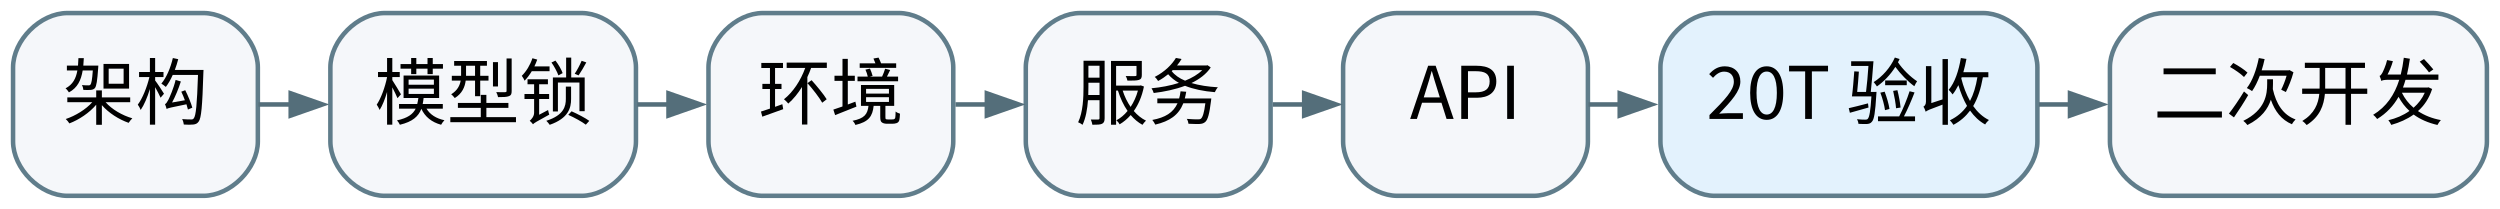
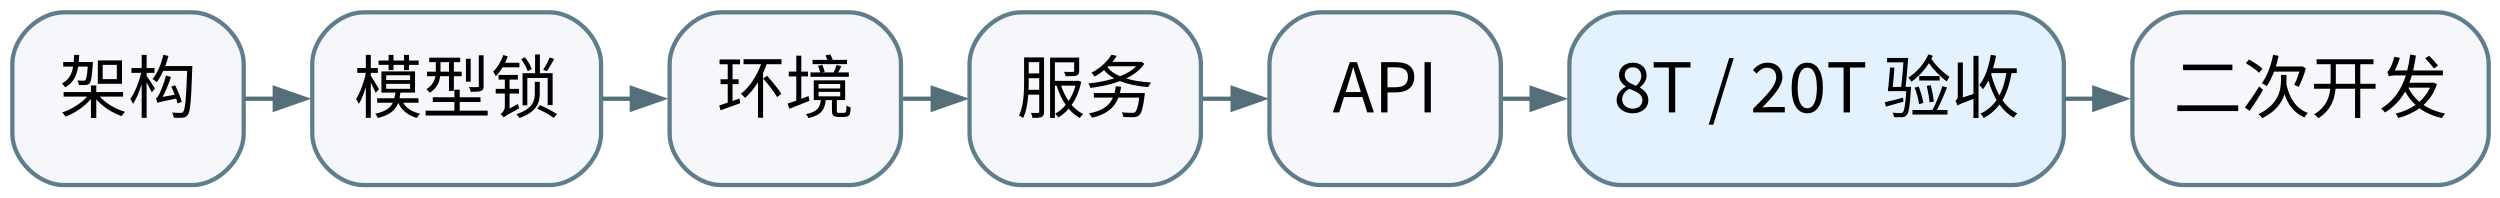
- <svg xmlns="http://www.w3.org/2000/svg" width="1103pt" height="92pt" viewBox="0.00 0.00 1103.00 92.00">
+ <svg xmlns="http://www.w3.org/2000/svg" width="1167pt" height="92pt" viewBox="0.00 0.00 1167.00 92.00">
  <g id="graph0" class="graph" transform="scale(2 2) rotate(0) translate(2.88 43.2)">
    <g id="node1" class="node">
      <path fill="#f5f7fa" stroke="#607d8b" d="M42,-40.32C42,-40.32 12,-40.32 12,-40.32 6,-40.32 0,-34.32 0,-28.32 0,-28.32 0,-12 0,-12 0,-6 6,0 12,0 12,0 42,0 42,0 48,0 54,-6 54,-12 54,-12 54,-28.32 54,-28.32 54,-34.32 48,-40.32 42,-40.32" />
      <text xml:space="preserve" text-anchor="middle" x="27" y="-16.96" font-family="Noto Sans CJK SC" font-size="16.00">架构</text>
    </g>
    <g id="node2" class="node">
      <path fill="#f5f7fa" stroke="#607d8b" d="M125.41,-40.32C125.41,-40.32 82,-40.32 82,-40.32 76,-40.32 70,-34.32 70,-28.32 70,-28.32 70,-12 70,-12 70,-6 76,0 82,0 82,0 125.41,0 125.41,0 131.41,0 137.41,-6 137.41,-12 137.41,-12 137.41,-28.32 137.41,-28.32 137.41,-34.32 131.41,-40.32 125.41,-40.32" />
      <text xml:space="preserve" text-anchor="middle" x="103.71" y="-16.96" font-family="Noto Sans CJK SC" font-size="16.00">模型锁</text>
    </g>
    <g id="edge1" class="edge">
      <path fill="none" stroke="#546e7a" d="M54.13,-20.16C56.49,-20.16 58.93,-20.16 61.38,-20.16" />
      <polygon fill="#546e7a" stroke="#546e7a" points="61.25,-22.61 68.25,-20.16 61.25,-17.71 61.25,-22.61" />
    </g>
    <g id="node3" class="node">
      <path fill="#f5f7fa" stroke="#607d8b" d="M195.41,-40.32C195.41,-40.32 165.41,-40.32 165.41,-40.32 159.41,-40.32 153.41,-34.32 153.41,-28.32 153.41,-28.32 153.41,-12 153.41,-12 153.41,-6 159.41,0 165.41,0 165.41,0 195.41,0 195.41,0 201.41,0 207.41,-6 207.41,-12 207.41,-12 207.41,-28.32 207.41,-28.32 207.41,-34.32 201.41,-40.32 195.41,-40.32" />
      <text xml:space="preserve" text-anchor="middle" x="180.41" y="-16.96" font-family="Noto Sans CJK SC" font-size="16.00">环境</text>
    </g>
    <g id="edge2" class="edge">
      <path fill="none" stroke="#546e7a" d="M137.69,-20.16C140.11,-20.16 142.55,-20.16 144.98,-20.16" />
      <polygon fill="#546e7a" stroke="#546e7a" points="144.59,-22.61 151.59,-20.16 144.59,-17.71 144.59,-22.61" />
    </g>
    <g id="node4" class="node">
      <path fill="#f5f7fa" stroke="#607d8b" d="M265.41,-40.32C265.41,-40.32 235.41,-40.32 235.41,-40.32 229.41,-40.32 223.41,-34.32 223.41,-28.32 223.41,-28.32 223.41,-12 223.41,-12 223.41,-6 229.41,0 235.41,0 235.41,0 265.41,0 265.41,0 271.41,0 277.41,-6 277.41,-12 277.41,-12 277.41,-28.32 277.41,-28.32 277.41,-34.32 271.41,-40.32 265.41,-40.32" />
      <text xml:space="preserve" text-anchor="middle" x="250.41" y="-16.96" font-family="Noto Sans CJK SC" font-size="16.00">服务</text>
    </g>
    <g id="edge3" class="edge">
      <path fill="none" stroke="#546e7a" d="M207.9,-20.16C210.27,-20.16 212.7,-20.16 215.13,-20.16" />
      <polygon fill="#546e7a" stroke="#546e7a" points="214.82,-22.61 221.82,-20.16 214.82,-17.71 214.82,-22.61" />
    </g>
    <g id="node5" class="node">
      <path fill="#f5f7fa" stroke="#607d8b" d="M335.41,-40.32C335.41,-40.32 305.41,-40.32 305.41,-40.32 299.41,-40.32 293.41,-34.32 293.41,-28.32 293.41,-28.32 293.41,-12 293.41,-12 293.41,-6 299.41,0 305.41,0 305.41,0 335.41,0 335.41,0 341.41,0 347.41,-6 347.41,-12 347.41,-12 347.41,-28.32 347.41,-28.32 347.41,-34.32 341.41,-40.32 335.41,-40.32" />
      <text xml:space="preserve" text-anchor="middle" x="320.41" y="-16.96" font-family="Noto Sans CJK SC" font-size="16.00">API</text>
    </g>
    <g id="edge4" class="edge">
      <path fill="none" stroke="#546e7a" d="M277.9,-20.16C280.27,-20.16 282.7,-20.16 285.13,-20.16" />
      <polygon fill="#546e7a" stroke="#546e7a" points="284.82,-22.61 291.82,-20.16 284.82,-17.71 284.82,-22.61" />
    </g>
    <g id="node6" class="node">
-       <path fill="#e3f2fd" stroke="#607d8b" d="M434.57,-40.32C434.57,-40.32 375.41,-40.32 375.41,-40.32 369.41,-40.32 363.41,-34.32 363.41,-28.32 363.41,-28.32 363.41,-12 363.41,-12 363.41,-6 369.41,0 375.41,0 375.41,0 434.57,0 434.57,0 440.57,0 446.57,-6 446.57,-12 446.57,-12 446.57,-28.32 446.57,-28.32 446.57,-34.32 440.57,-40.32 434.57,-40.32" />
-       <text xml:space="preserve" text-anchor="middle" x="404.99" y="-16.96" font-family="Noto Sans CJK SC" font-size="16.00">20T 验收</text>
+       <path fill="#e3f2fd" stroke="#607d8b" d="M466.82,-40.32C466.82,-40.32 375.41,-40.32 375.41,-40.32 369.41,-40.32 363.41,-34.32 363.41,-28.32 363.41,-28.32 363.41,-12 363.41,-12 363.41,-6 369.41,0 375.41,0 375.41,0 466.82,0 466.82,0 472.82,0 478.82,-6 478.82,-12 478.82,-12 478.82,-28.32 478.82,-28.32 478.82,-34.32 472.82,-40.32 466.82,-40.32" />
+       <text xml:space="preserve" text-anchor="middle" x="421.12" y="-16.96" font-family="Noto Sans CJK SC" font-size="16.00">8T / 20T 验收</text>
    </g>
    <g id="edge5" class="edge">
-       <path fill="none" stroke="#546e7a" d="M347.54,-20.16C349.84,-20.16 352.22,-20.16 354.63,-20.16" />
-       <polygon fill="#546e7a" stroke="#546e7a" points="354.43,-22.61 361.43,-20.16 354.43,-17.71 354.43,-22.61" />
+       <path fill="none" stroke="#546e7a" d="M347.86,-20.16C350.11,-20.16 352.44,-20.16 354.83,-20.16" />
+       <polygon fill="#546e7a" stroke="#546e7a" points="354.6,-22.61 361.6,-20.16 354.6,-17.71 354.6,-22.61" />
    </g>
    <g id="node7" class="node">
-       <path fill="#f5f7fa" stroke="#607d8b" d="M533.73,-40.32C533.73,-40.32 474.57,-40.32 474.57,-40.32 468.57,-40.32 462.57,-34.32 462.57,-28.32 462.57,-28.32 462.57,-12 462.57,-12 462.57,-6 468.57,0 474.57,0 474.57,0 533.73,0 533.73,0 539.73,0 545.73,-6 545.73,-12 545.73,-12 545.73,-28.32 545.73,-28.32 545.73,-34.32 539.73,-40.32 533.73,-40.32" />
-       <text xml:space="preserve" text-anchor="middle" x="504.15" y="-16.96" font-family="Noto Sans CJK SC" font-size="16.00">二次开发</text>
+       <path fill="#f5f7fa" stroke="#607d8b" d="M565.98,-40.32C565.98,-40.32 506.82,-40.32 506.82,-40.32 500.82,-40.32 494.82,-34.32 494.82,-28.32 494.82,-28.32 494.82,-12 494.82,-12 494.82,-6 500.82,0 506.82,0 506.82,0 565.98,0 565.98,0 571.98,0 577.98,-6 577.98,-12 577.98,-12 577.98,-28.32 577.98,-28.32 577.98,-34.32 571.98,-40.32 565.98,-40.32" />
+       <text xml:space="preserve" text-anchor="middle" x="536.4" y="-16.96" font-family="Noto Sans CJK SC" font-size="16.00">二次开发</text>
    </g>
    <g id="edge6" class="edge">
-       <path fill="none" stroke="#546e7a" d="M446.91,-20.16C449.3,-20.16 451.7,-20.16 454.11,-20.16" />
-       <polygon fill="#546e7a" stroke="#546e7a" points="453.76,-22.61 460.76,-20.16 453.76,-17.71 453.76,-22.61" />
+       <path fill="none" stroke="#546e7a" d="M479.09,-20.16C481.52,-20.16 483.94,-20.16 486.35,-20.16" />
+       <polygon fill="#546e7a" stroke="#546e7a" points="485.93,-22.61 492.93,-20.16 485.93,-17.71 485.93,-22.61" />
    </g>
  </g>
</svg>
